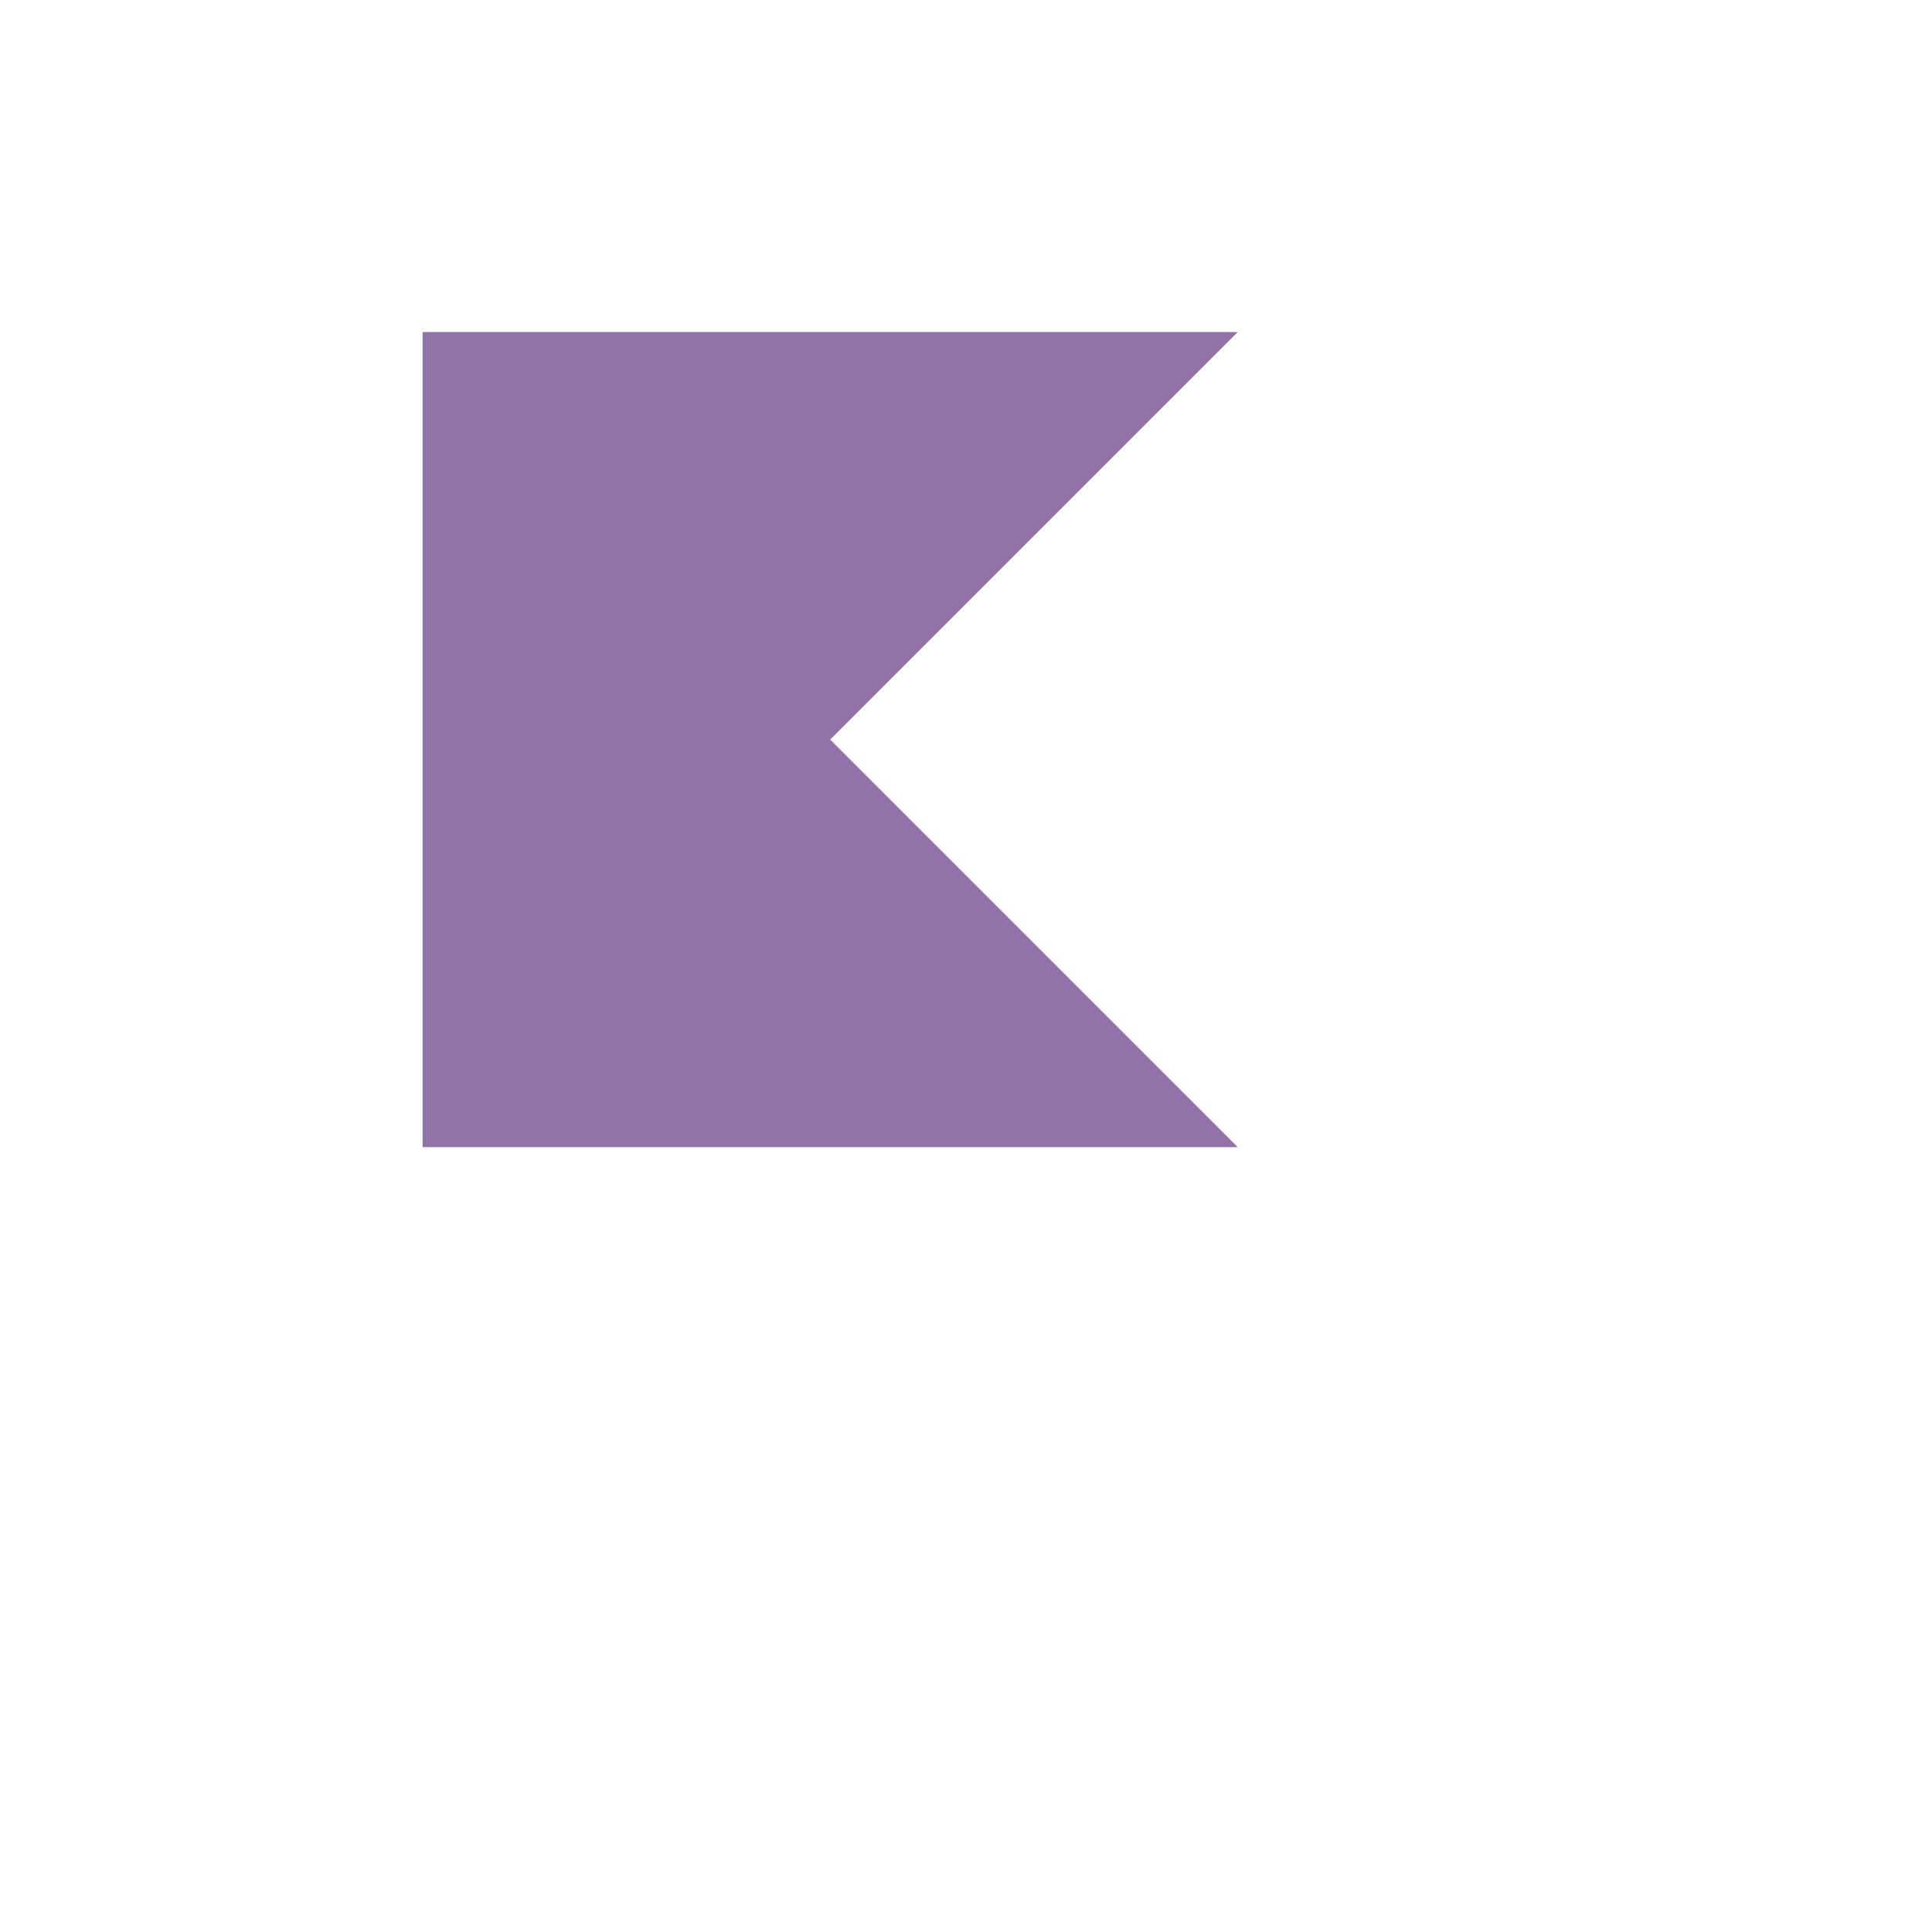
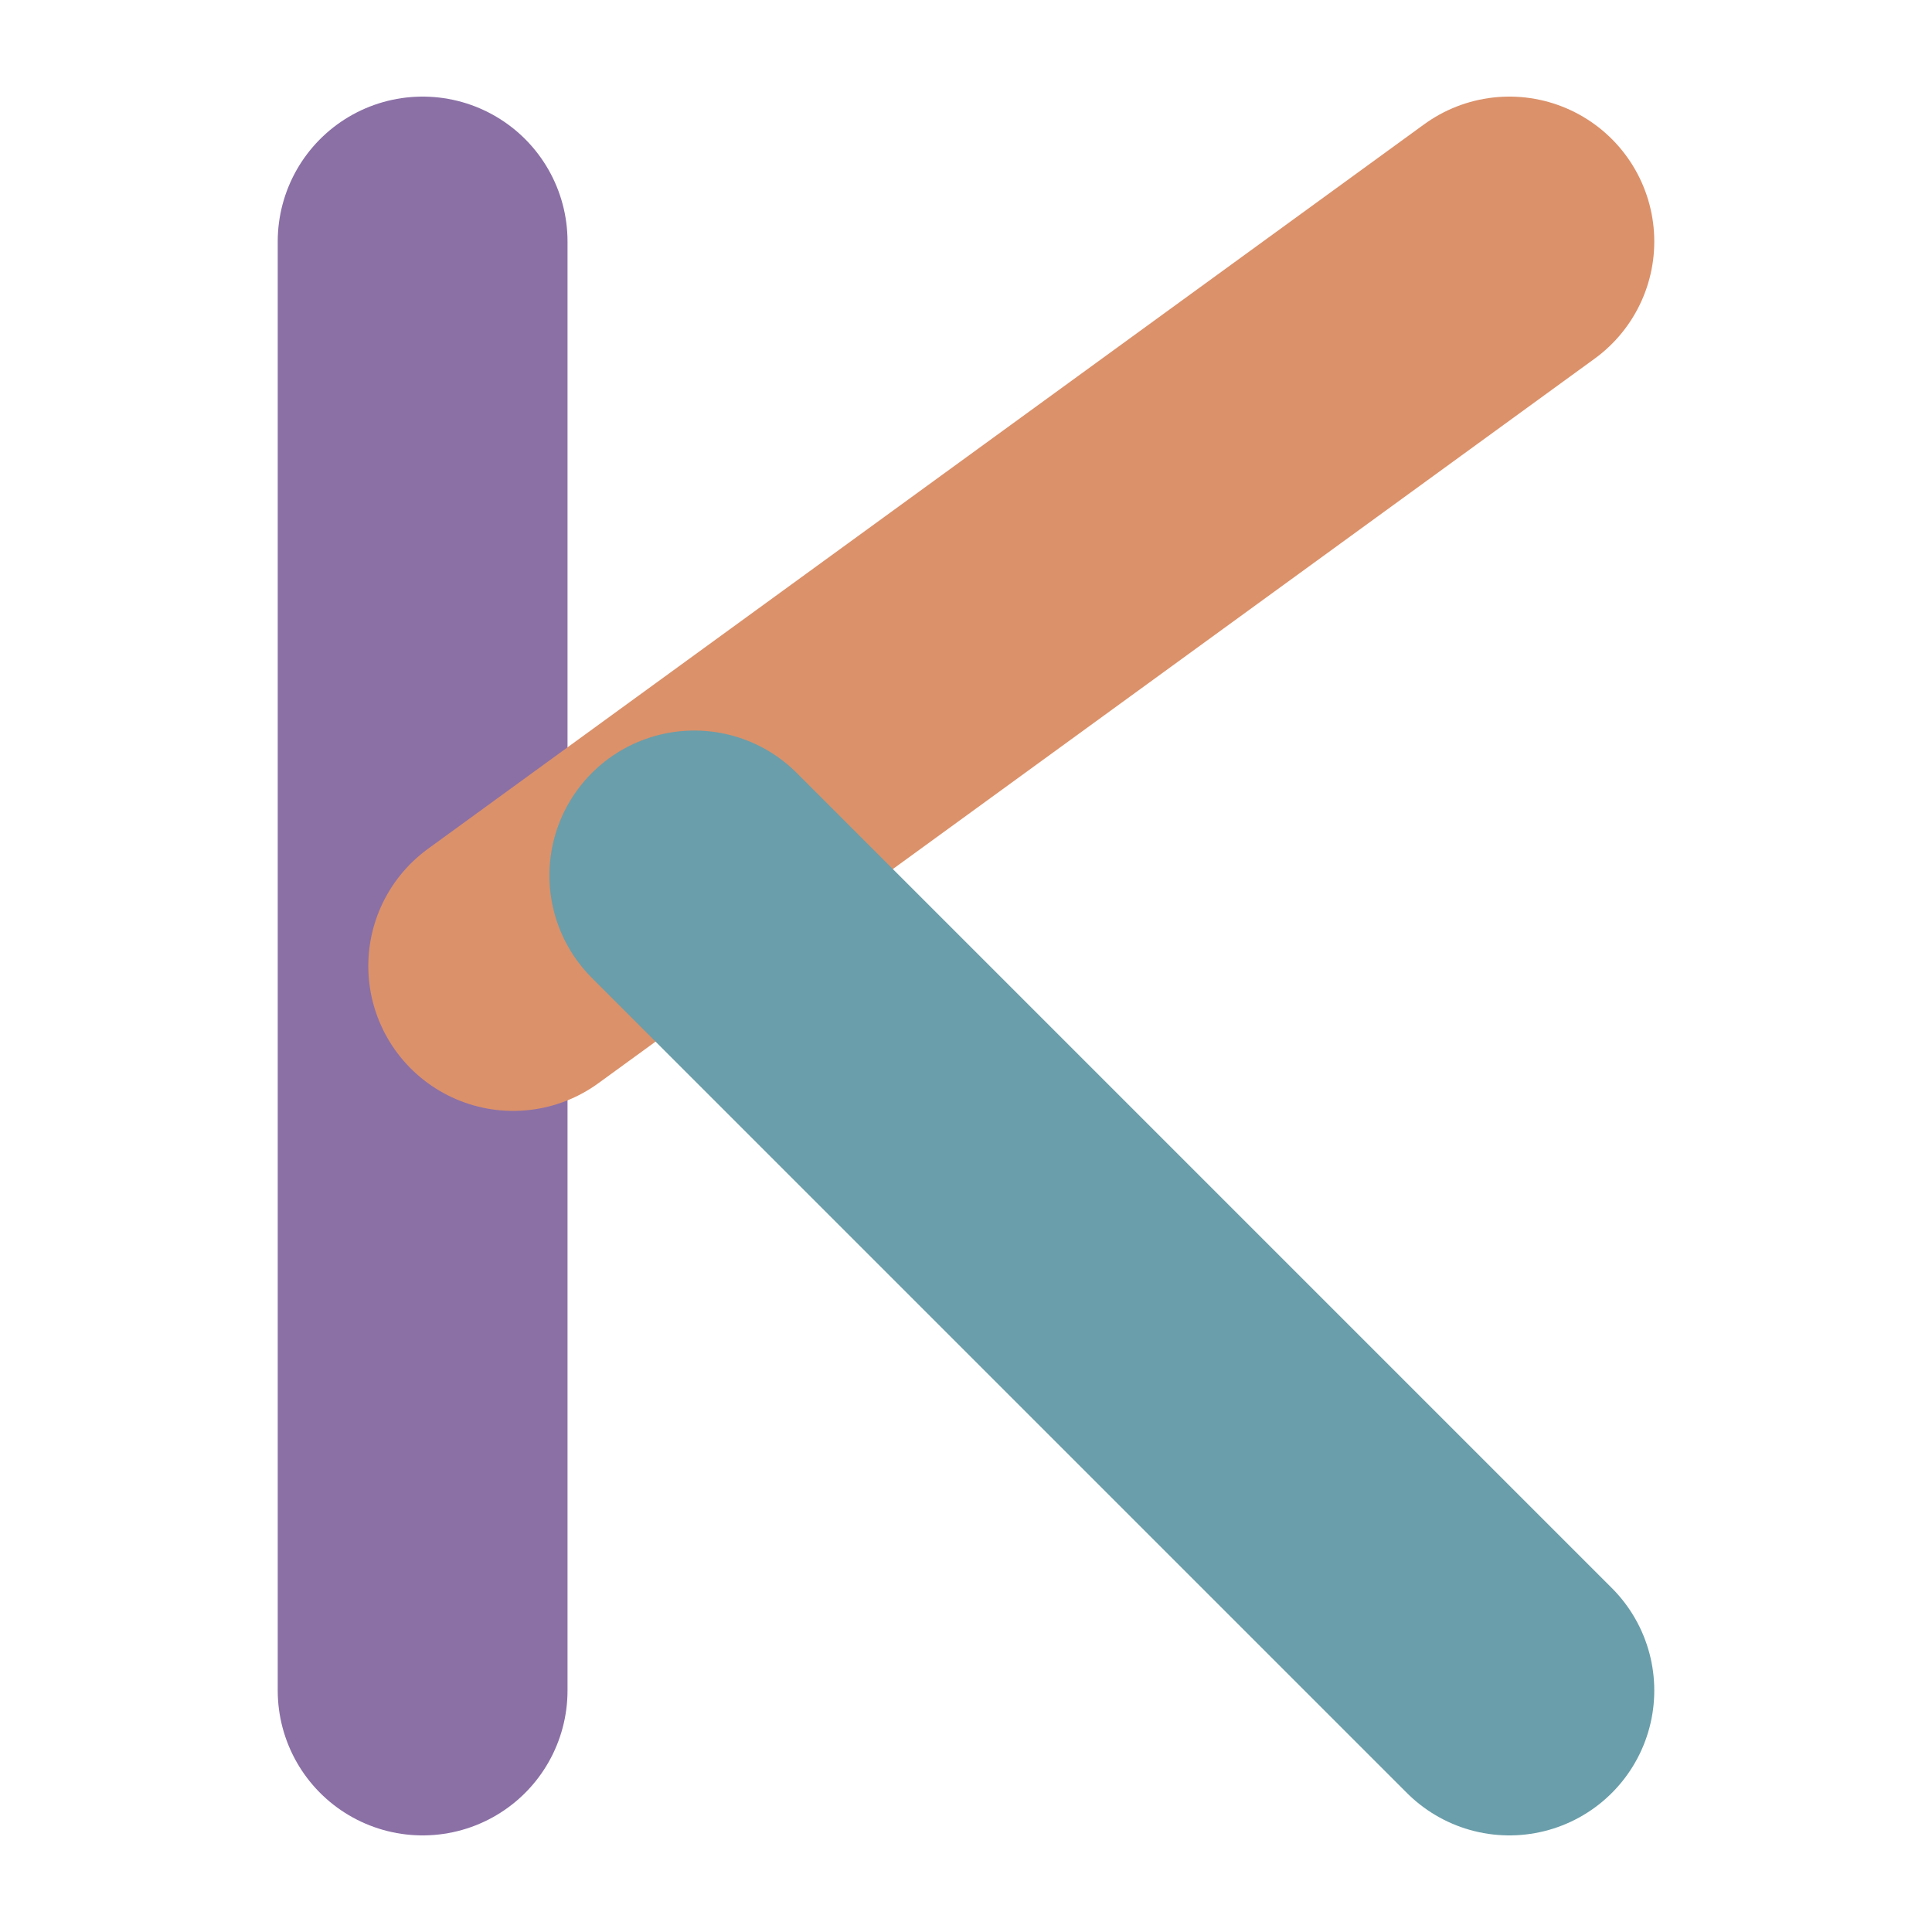
<svg xmlns="http://www.w3.org/2000/svg" width="32" height="32" viewBox="0 0 32 32">
  <g transform="translate(-8 -8) scale(1.5)" fill="#9273A8" stroke-linecap="round" stroke-linejoin="round">
-     <path d="M10 9h9l-4.5 4.5L19 18h-9z" />
+     <path d="M10 8v16" fill="none" stroke="#8B70A6" stroke-width="3.2" stroke-linecap="round" />
+     <path d="M11 16 22 8" fill="none" stroke="#DB916A" stroke-width="3.2" stroke-linecap="round" />
+     <path d="m13 15 9 9" fill="none" stroke="#6A9EAA" stroke-width="3.2" stroke-linecap="round" />
  </g>
</svg>
